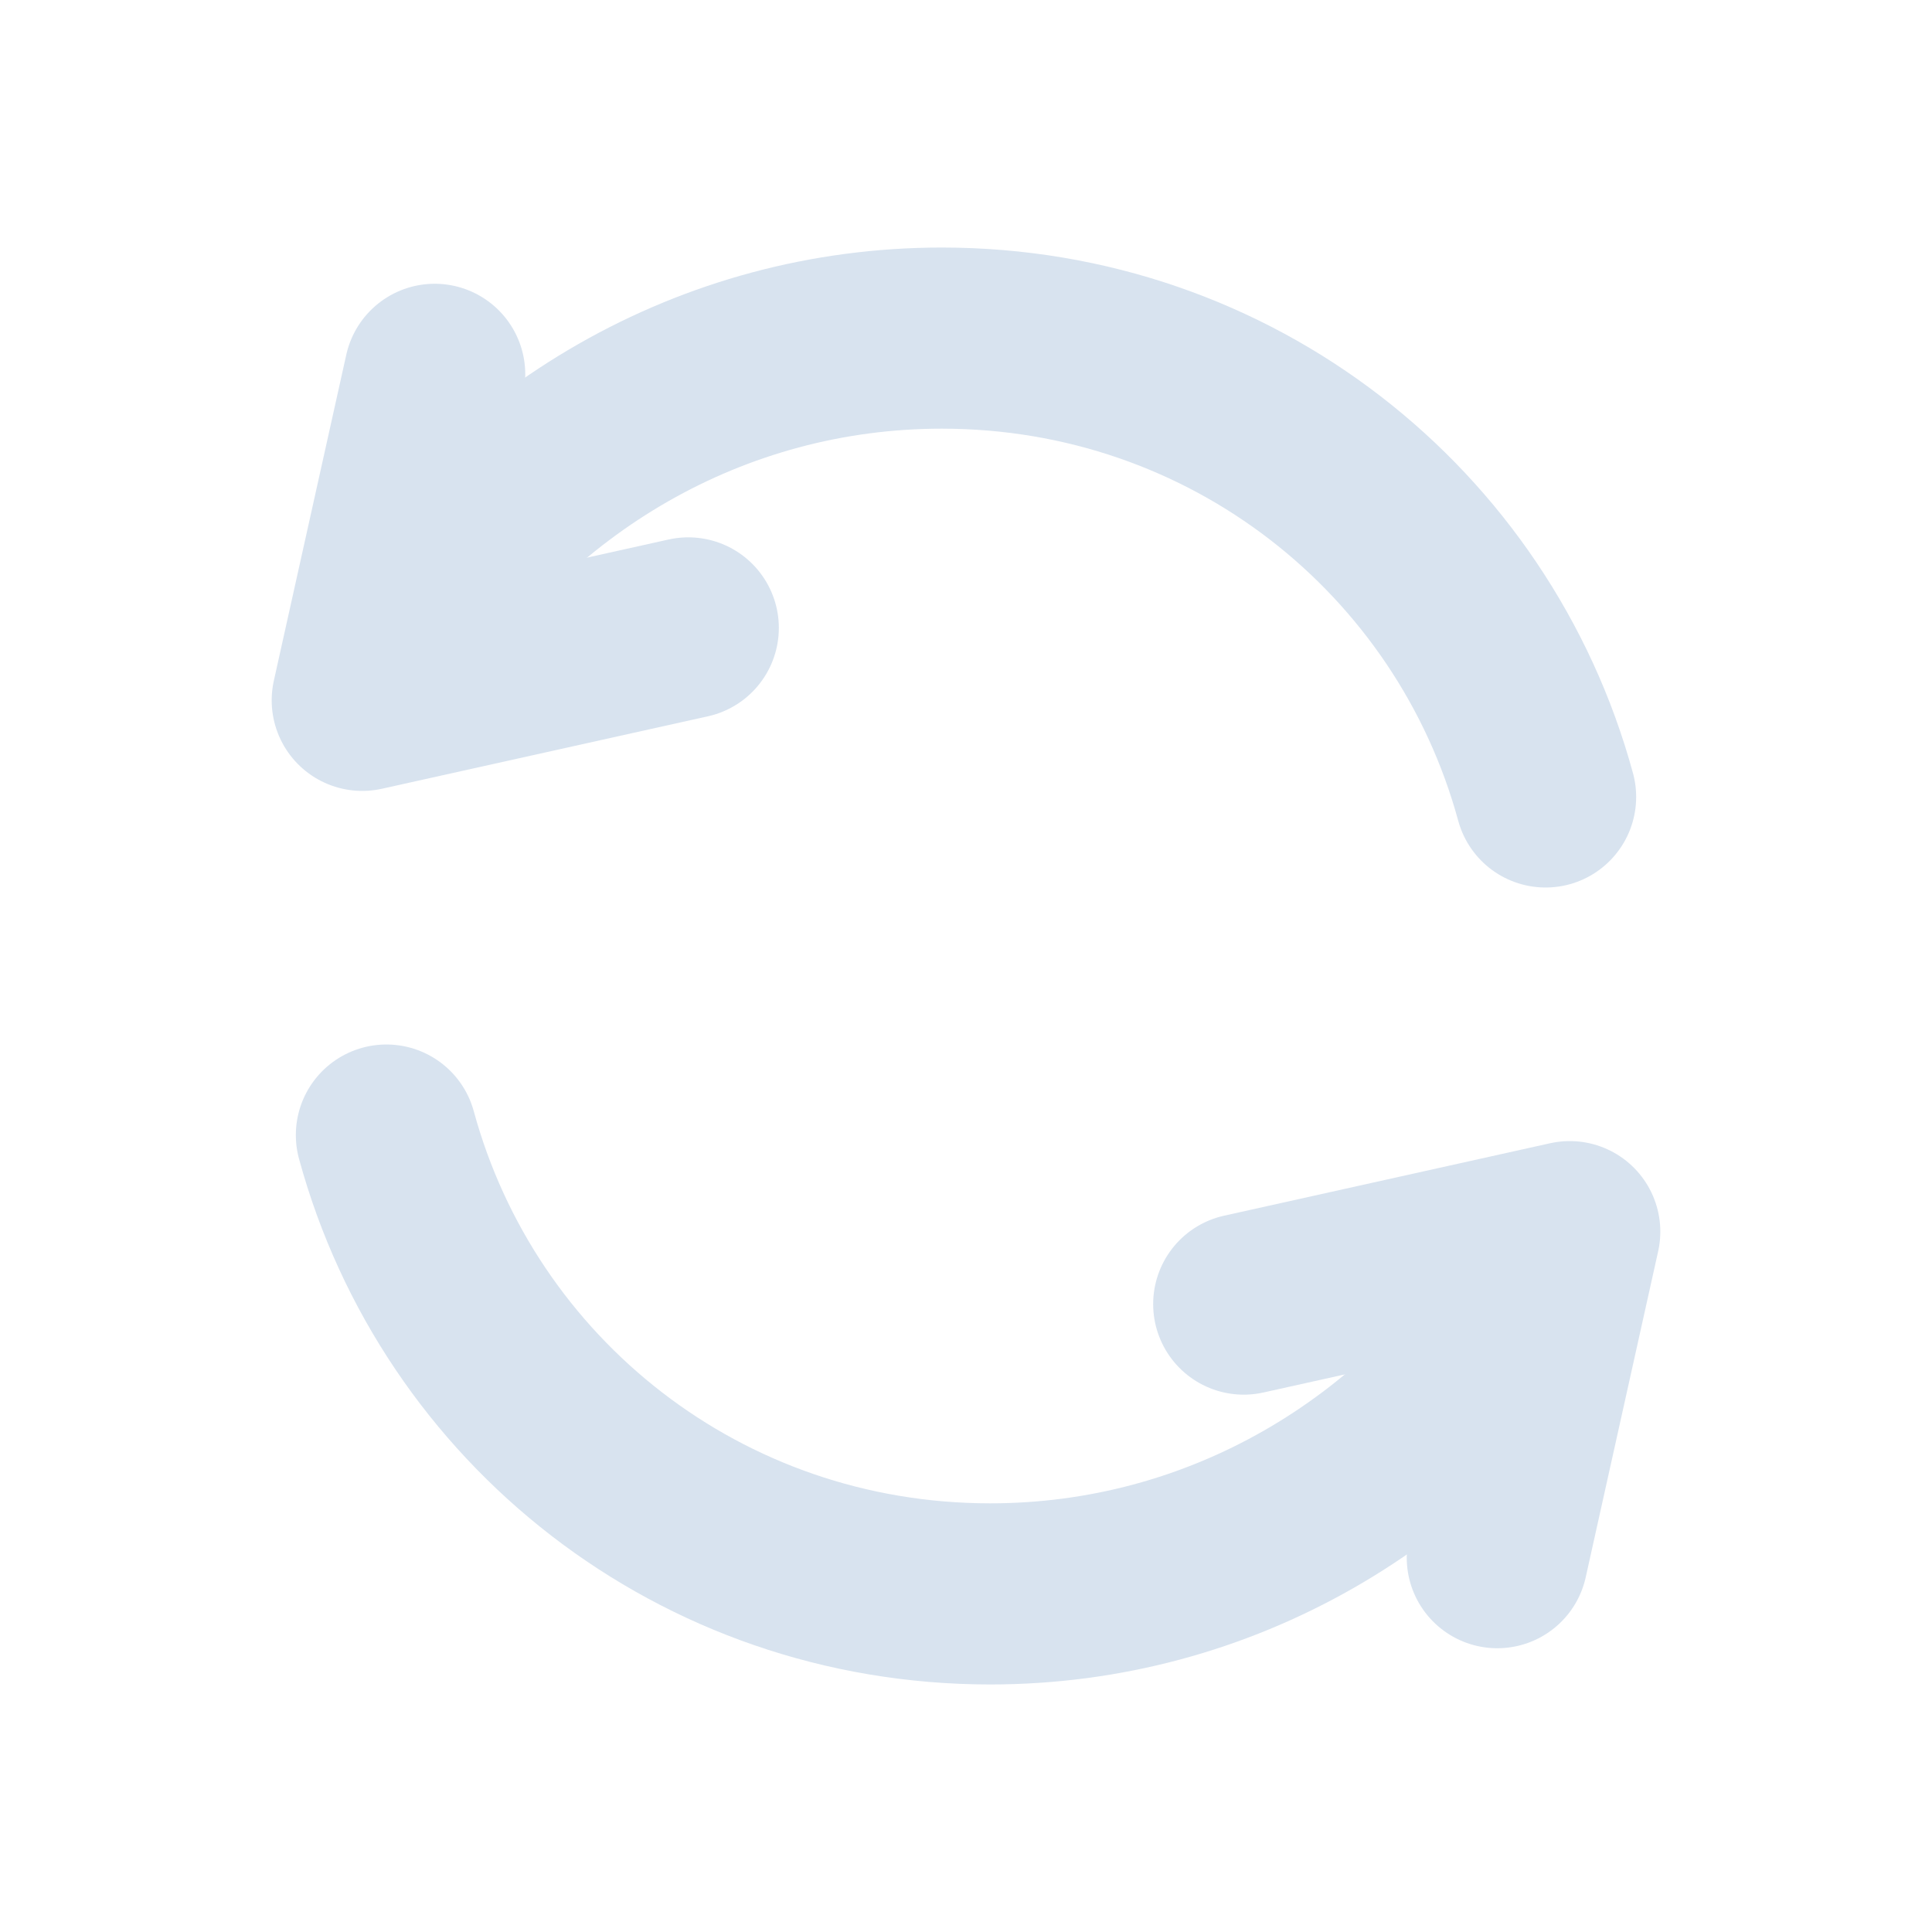
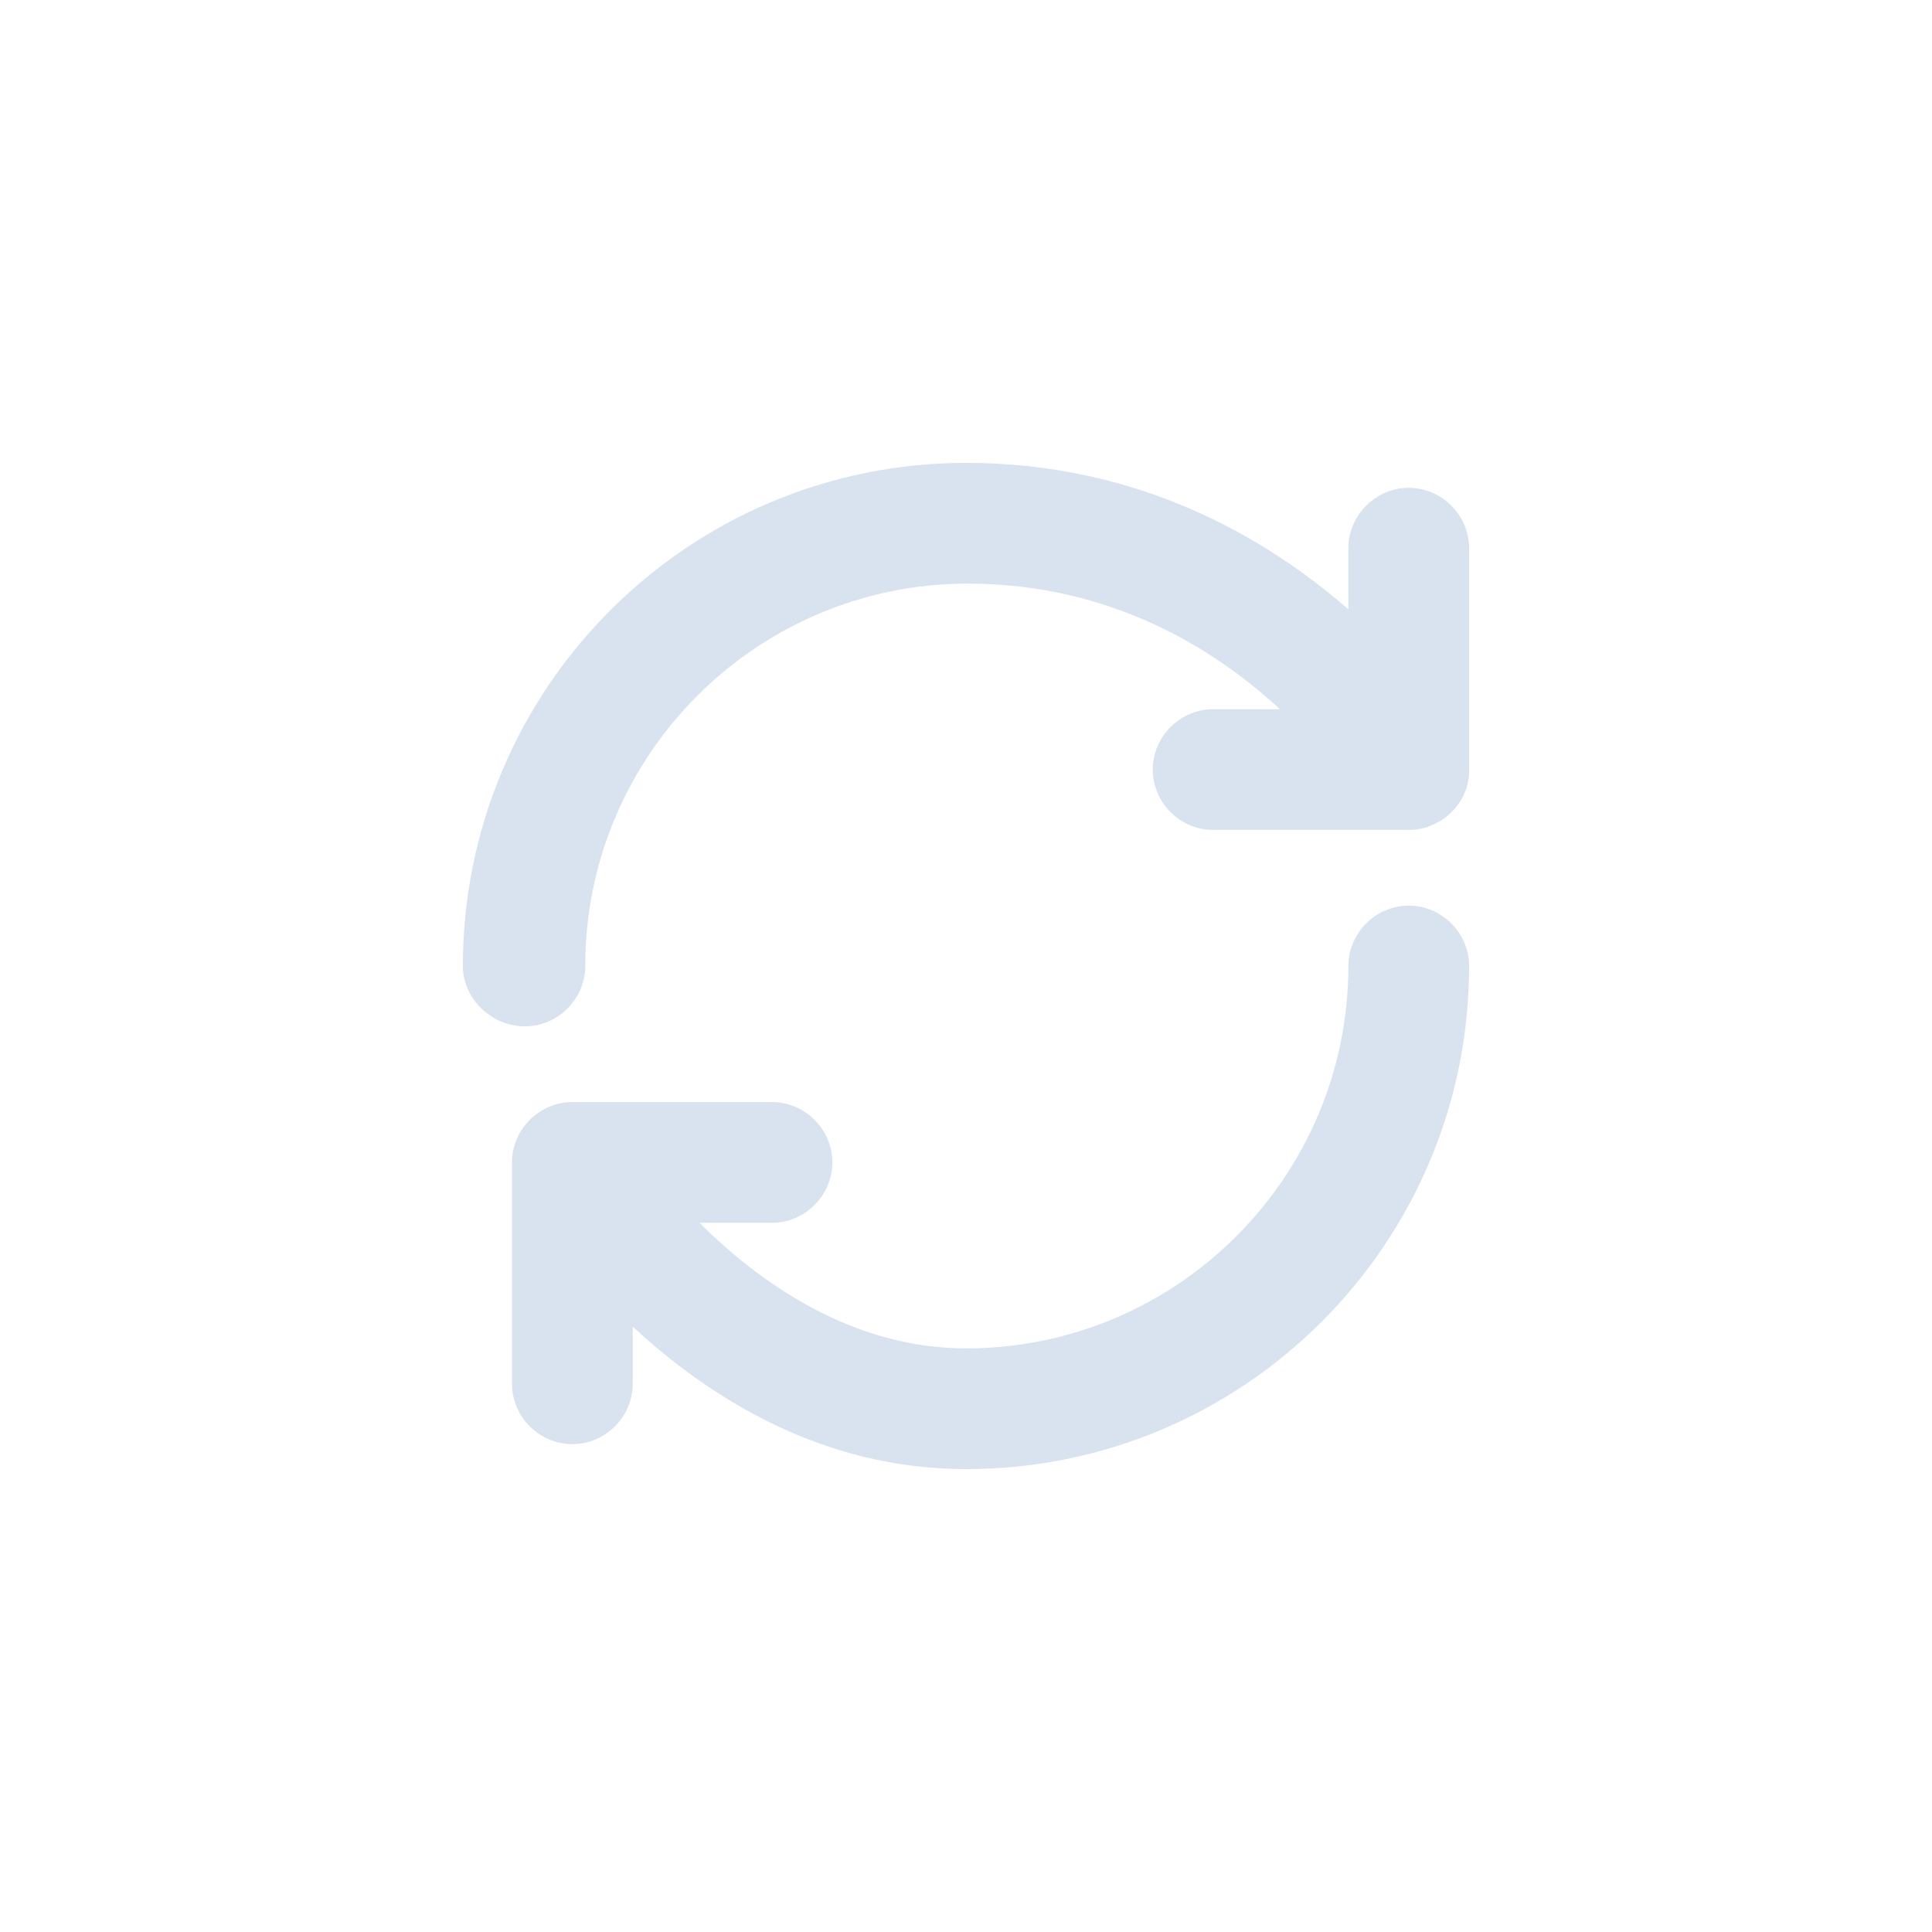
- <svg xmlns="http://www.w3.org/2000/svg" width="16" height="16" viewBox="0 0 16 16" fill="none">
-   <path d="M12.8 6.6C12.2 4.4 10.2 2.8 7.8 2.8C5.9 2.8 4.2 3.8 3.2 5.4" stroke="#D8E3EF" stroke-width="1.5" stroke-linecap="round" />
-   <path d="M3.6 3.1L3 5.8L5.7 5.2" stroke="#D8E3EF" stroke-width="1.5" stroke-linecap="round" stroke-linejoin="round" />
-   <path d="M3.2 9.4C3.8 11.6 5.8 13.2 8.2 13.2C10.1 13.2 11.8 12.2 12.8 10.6" stroke="#D8E3EF" stroke-width="1.5" stroke-linecap="round" />
-   <path d="M12.4 12.9L13 10.2L10.3 10.8" stroke="#D8E3EF" stroke-width="1.5" stroke-linecap="round" stroke-linejoin="round" />
+ <svg xmlns="http://www.w3.org/2000/svg" width="24" height="24" viewBox="0 0 24 24" fill="none">
+   <path d="M12 18.25C10.21 18.25 8.81 17.36 7.86 16.48V17.19C7.86 17.6 7.52 17.94 7.11 17.94C6.7 17.94 6.36 17.6 6.36 17.19V14.44C6.36 14.03 6.7 13.69 7.11 13.69H9.59C10 13.69 10.34 14.03 10.34 14.44C10.34 14.85 10 15.19 9.59 15.19H8.69C9.43 15.93 10.58 16.75 12 16.75C14.62 16.75 16.75 14.62 16.75 12C16.75 11.59 17.09 11.25 17.5 11.25C17.91 11.25 18.25 11.59 18.25 12C18.25 15.45 15.45 18.25 12 18.25ZM18.25 9.54C18.25 9.57 18.25 9.6 18.25 9.62C18.24 9.73 18.21 9.83 18.16 9.92C18.11 10.01 18.04 10.09 17.95 10.16C17.88 10.21 17.8 10.25 17.71 10.28C17.64 10.3 17.57 10.31 17.5 10.31H15.07C14.66 10.31 14.32 9.97 14.32 9.56C14.32 9.15 14.66 8.81 15.07 8.81H15.9C15.1 8.07 13.81 7.25 12.02 7.25C9.4 7.25 7.27 9.38 7.27 12C7.27 12.41 6.93 12.75 6.52 12.75C6.11 12.75 5.75 12.41 5.75 12C5.75 8.55 8.55 5.75 12 5.75C14.15 5.75 15.73 6.68 16.75 7.57V6.81C16.75 6.4 17.09 6.06 17.5 6.06C17.91 6.06 18.25 6.4 18.25 6.81V9.54Z" fill="#D8E3EF" />
</svg>
